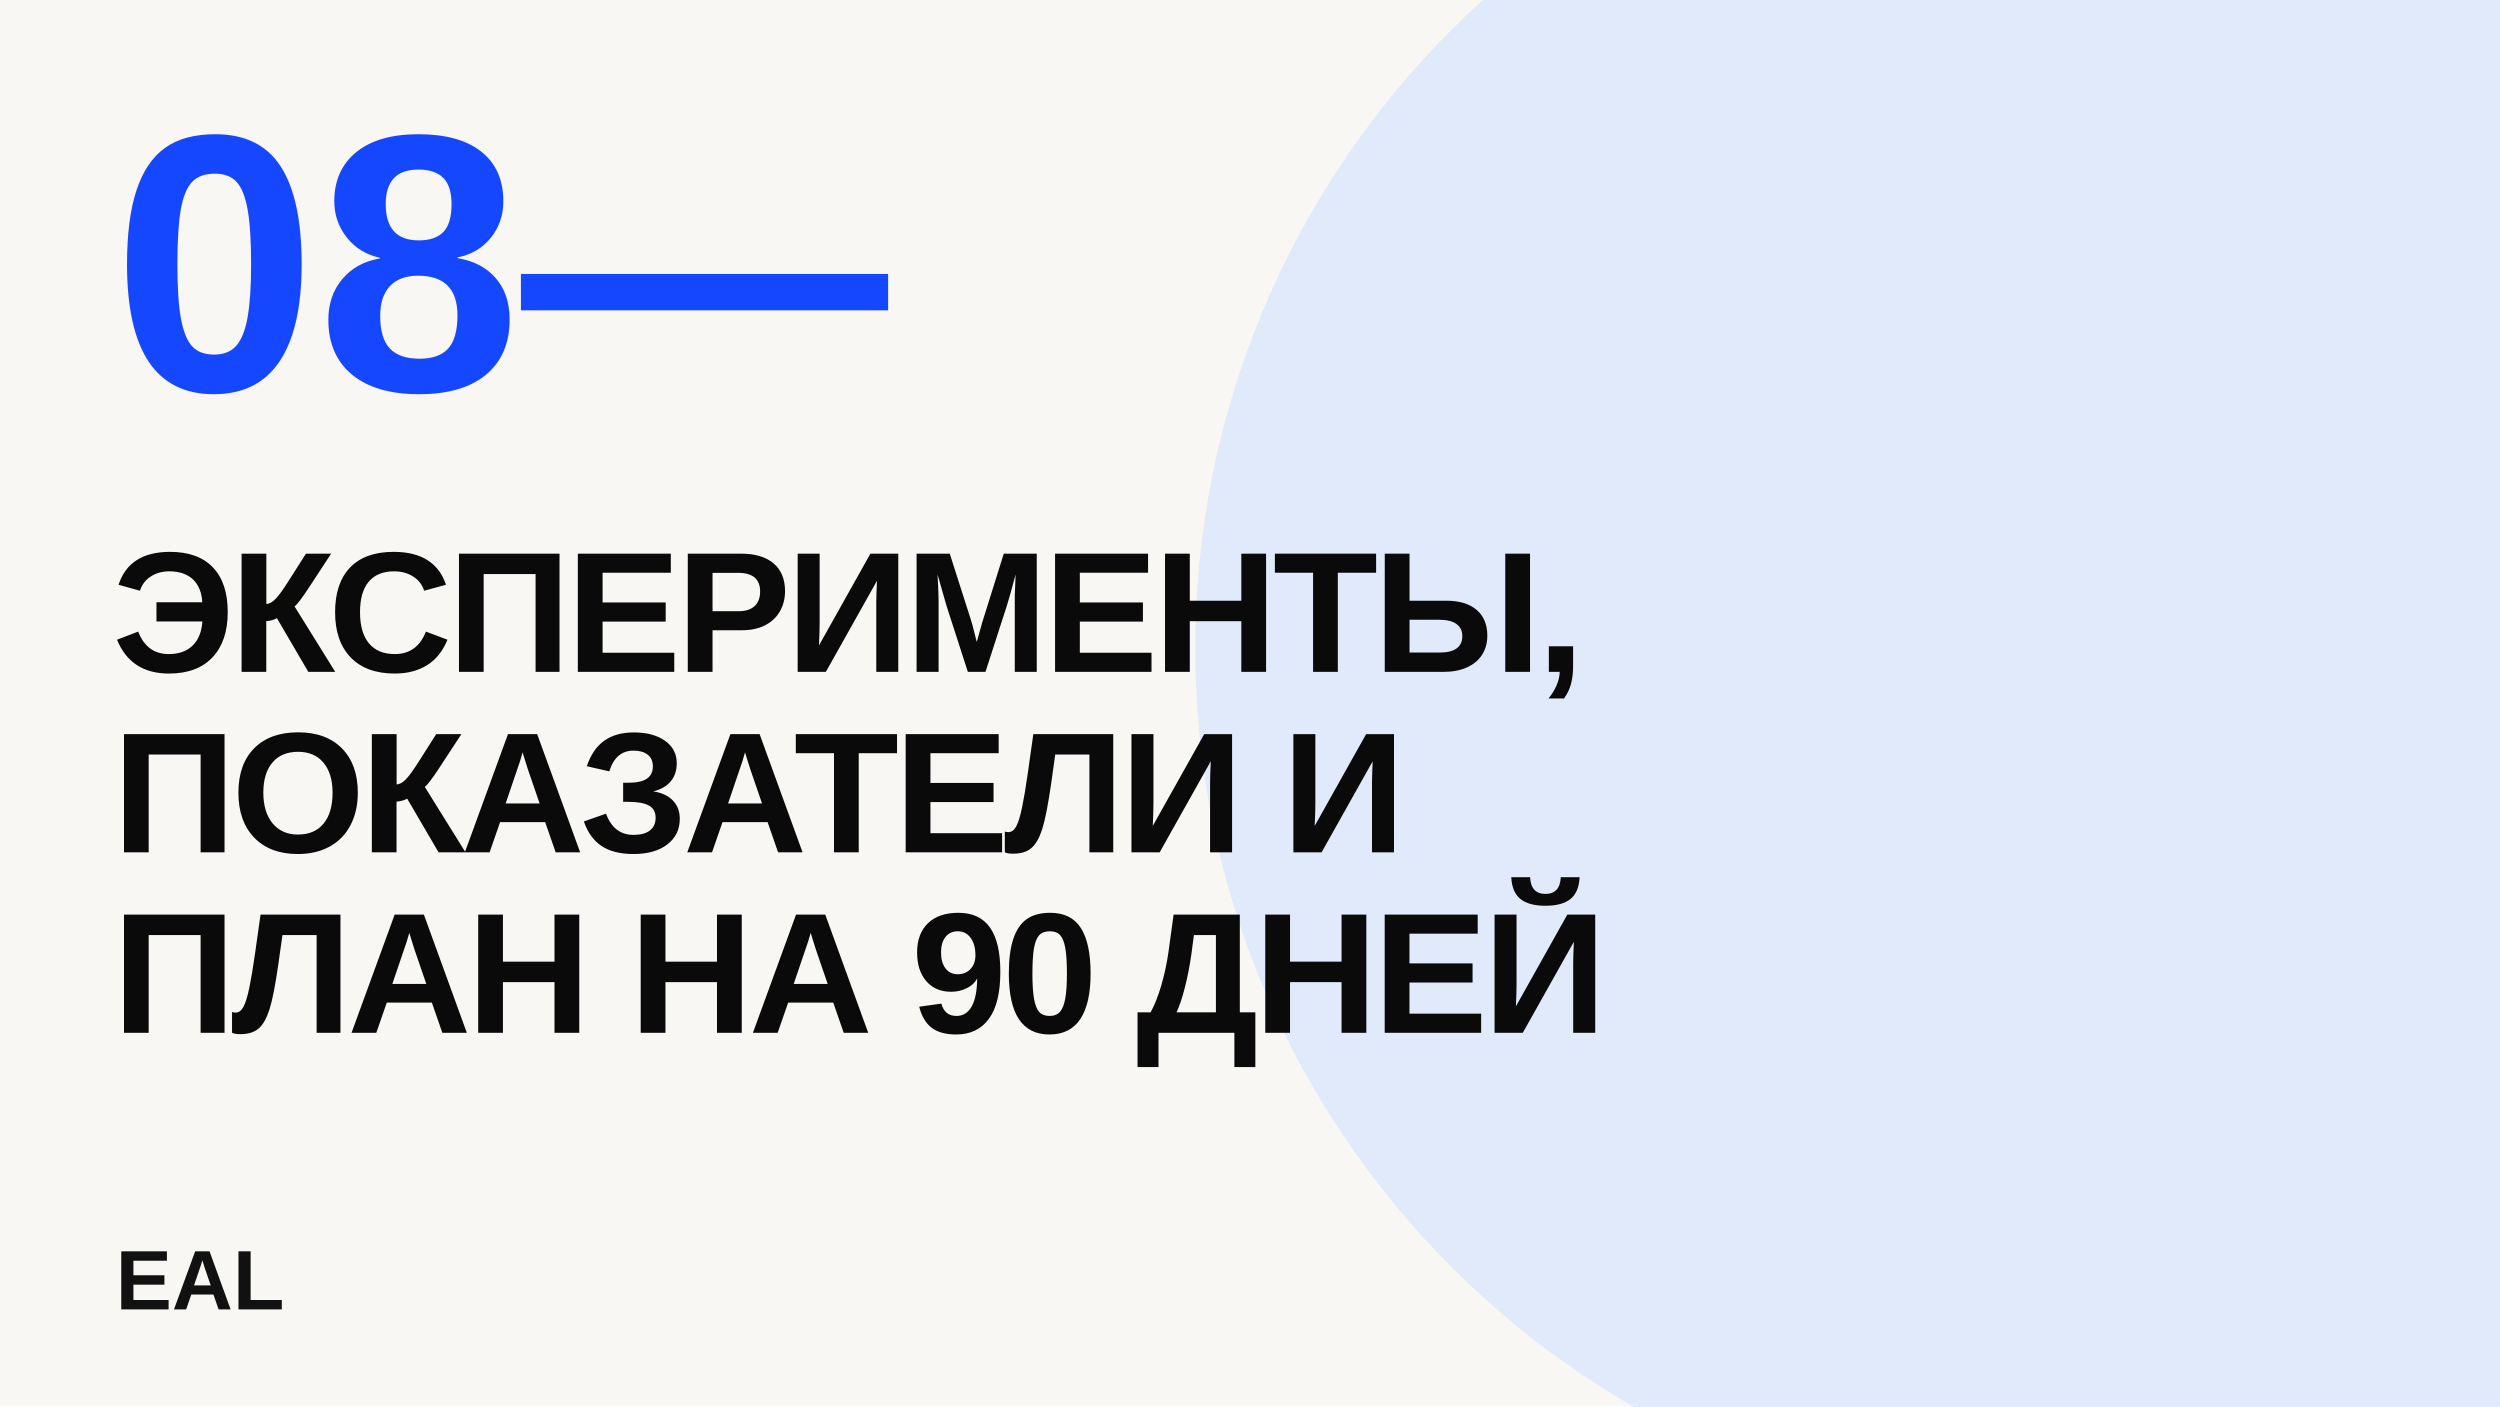
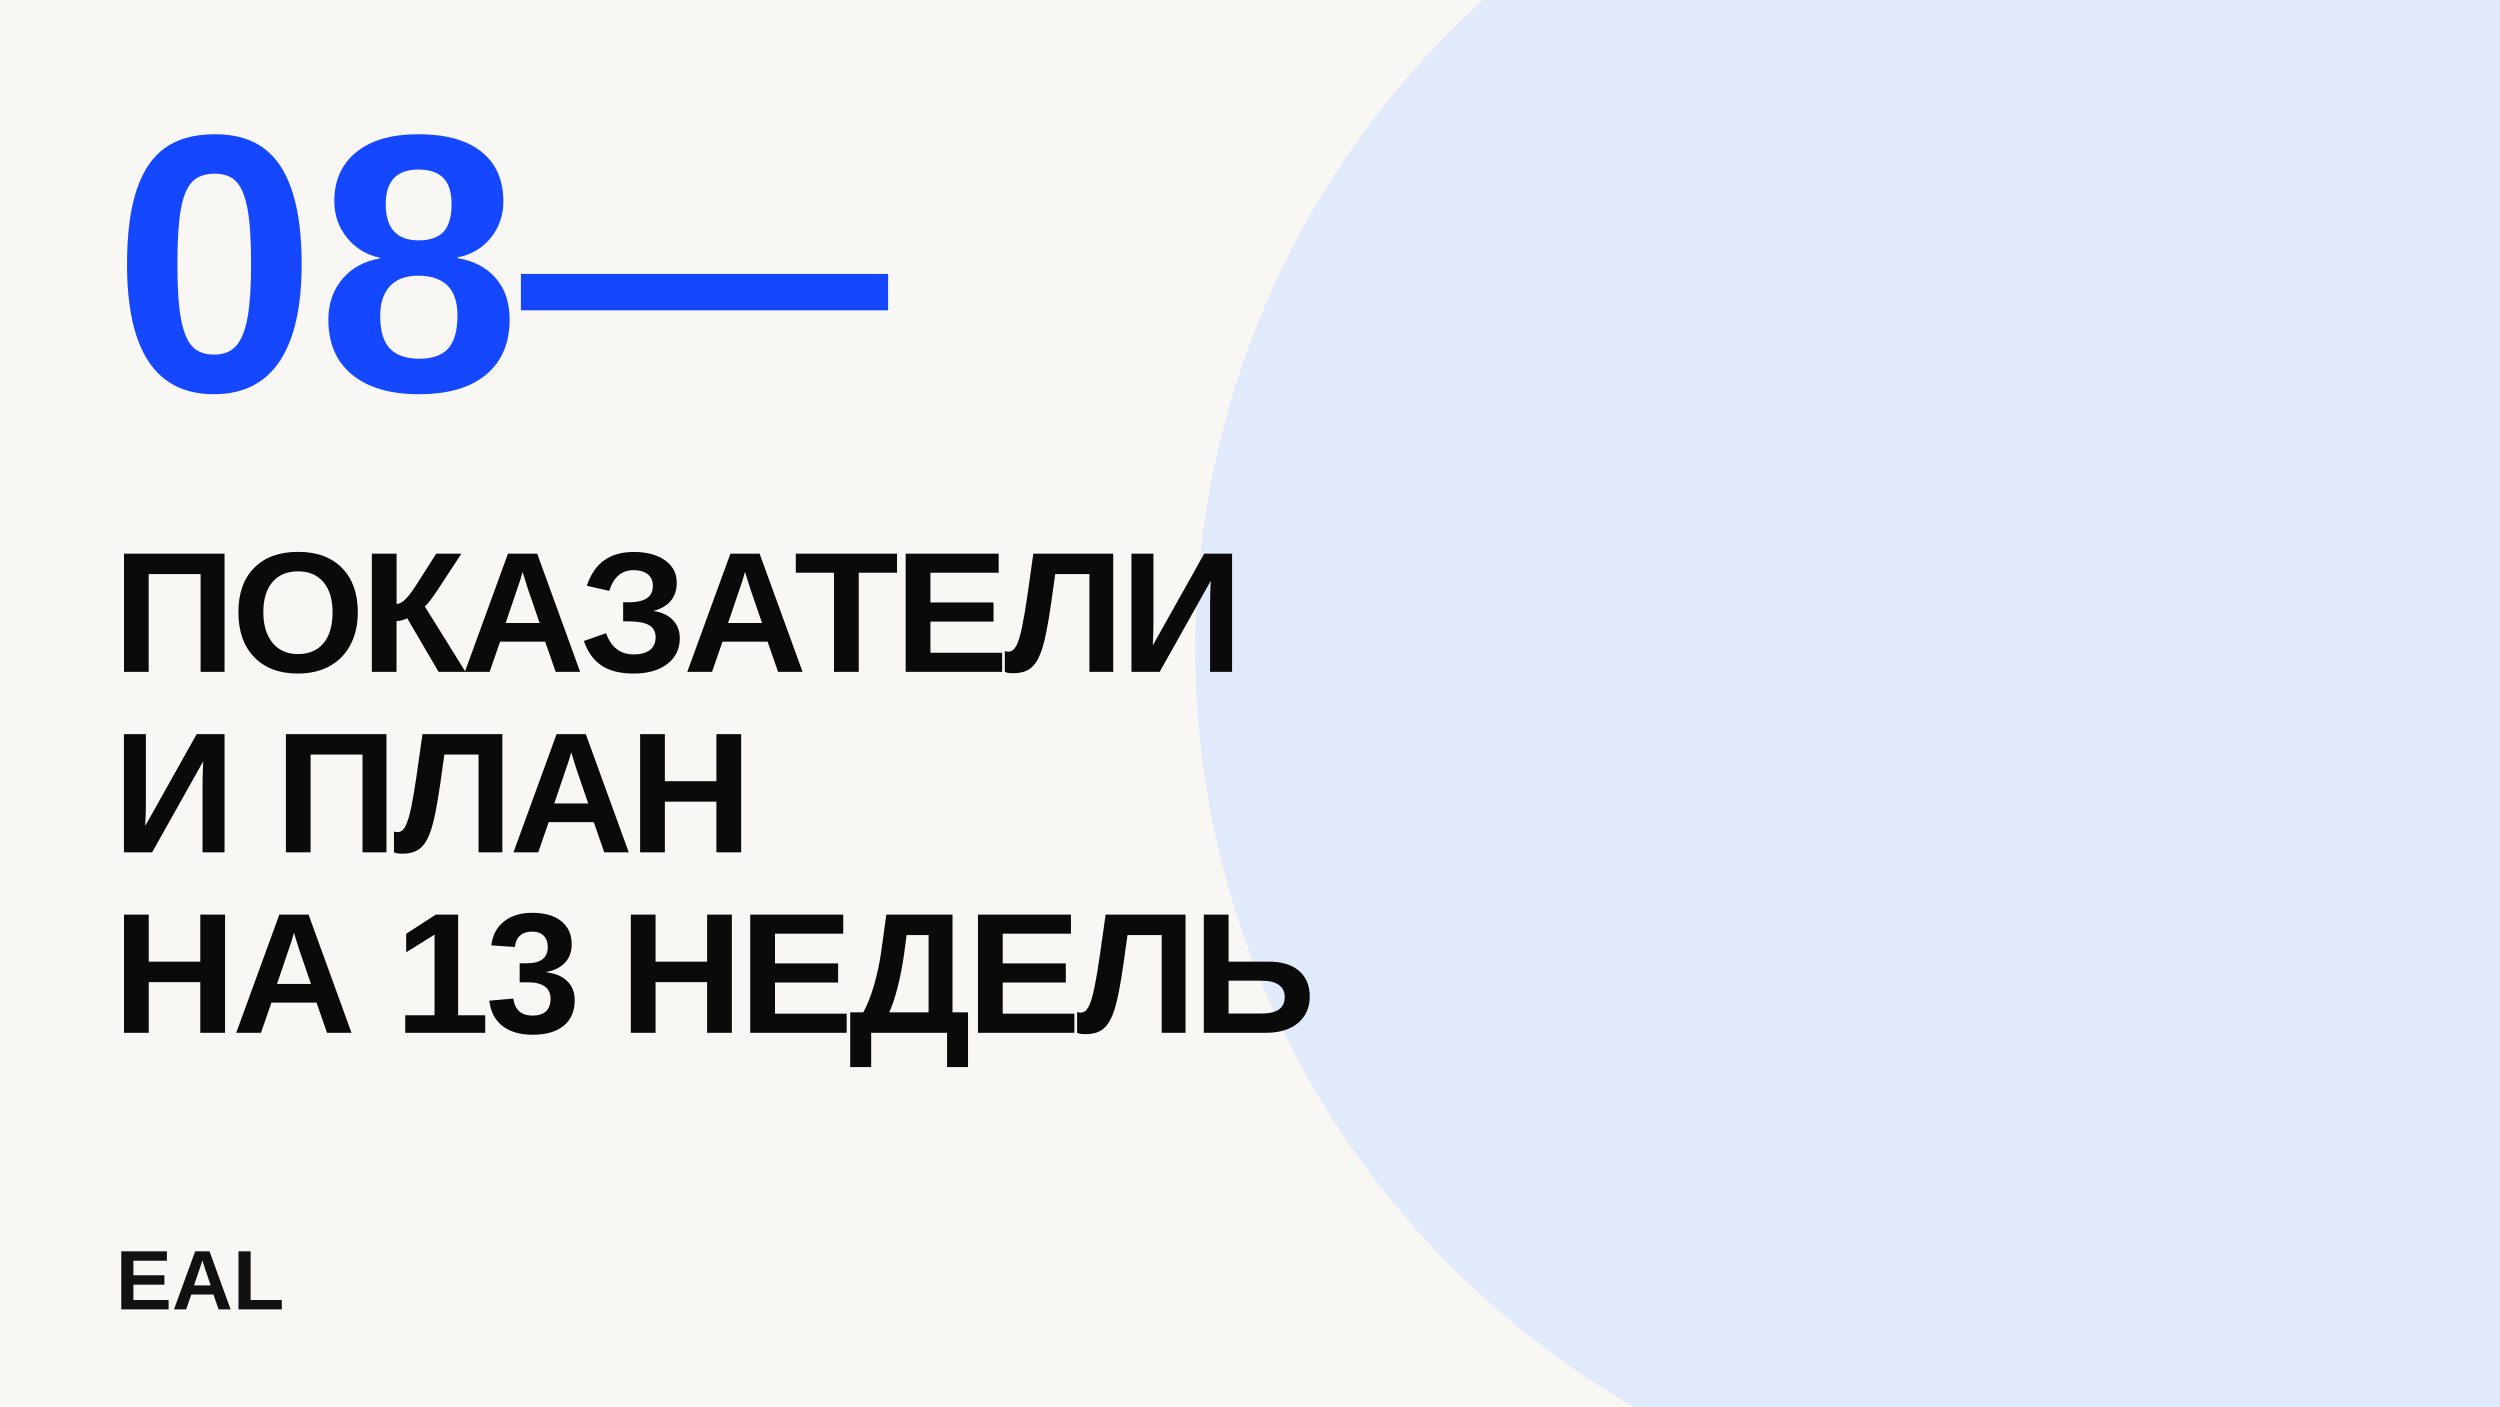
<svg xmlns="http://www.w3.org/2000/svg" width="1600" height="900" viewBox="0 0 1600 900">
  <rect width="1600" height="900" fill="#F8F7F3" />
  <circle cx="1325" cy="415" r="560" fill="#CFE0FF" opacity="0.58" />
  <text x="72" y="250" font-family="Arial, Helvetica, sans-serif" font-size="235" font-weight="800" fill="#1547FF">08—</text>
  <text x="72" y="430" font-family="Arial, Helvetica, sans-serif" font-size="110" font-weight="900" fill="#0A0A0A" letter-spacing="-3">
-     <tspan x="72" dy="0">ЭКСПЕРИМЕНТЫ,</tspan>
-     <tspan x="72" dy="115.5">ПОКАЗАТЕЛИ И</tspan>
-     <tspan x="72" dy="115.5">ПЛАН НА 90 ДНЕЙ</tspan>
+     <tspan x="72" dy="0">ПОКАЗАТЕЛИ</tspan>
+     <tspan x="72" dy="115.5">И ПЛАН</tspan>
+     <tspan x="72" dy="115.5">НА 13 НЕДЕЛЬ</tspan>
  </text>
  <text x="74" y="838" font-family="Arial, Helvetica, sans-serif" font-size="54" font-weight="800" fill="#111111">EAL</text>
</svg>
